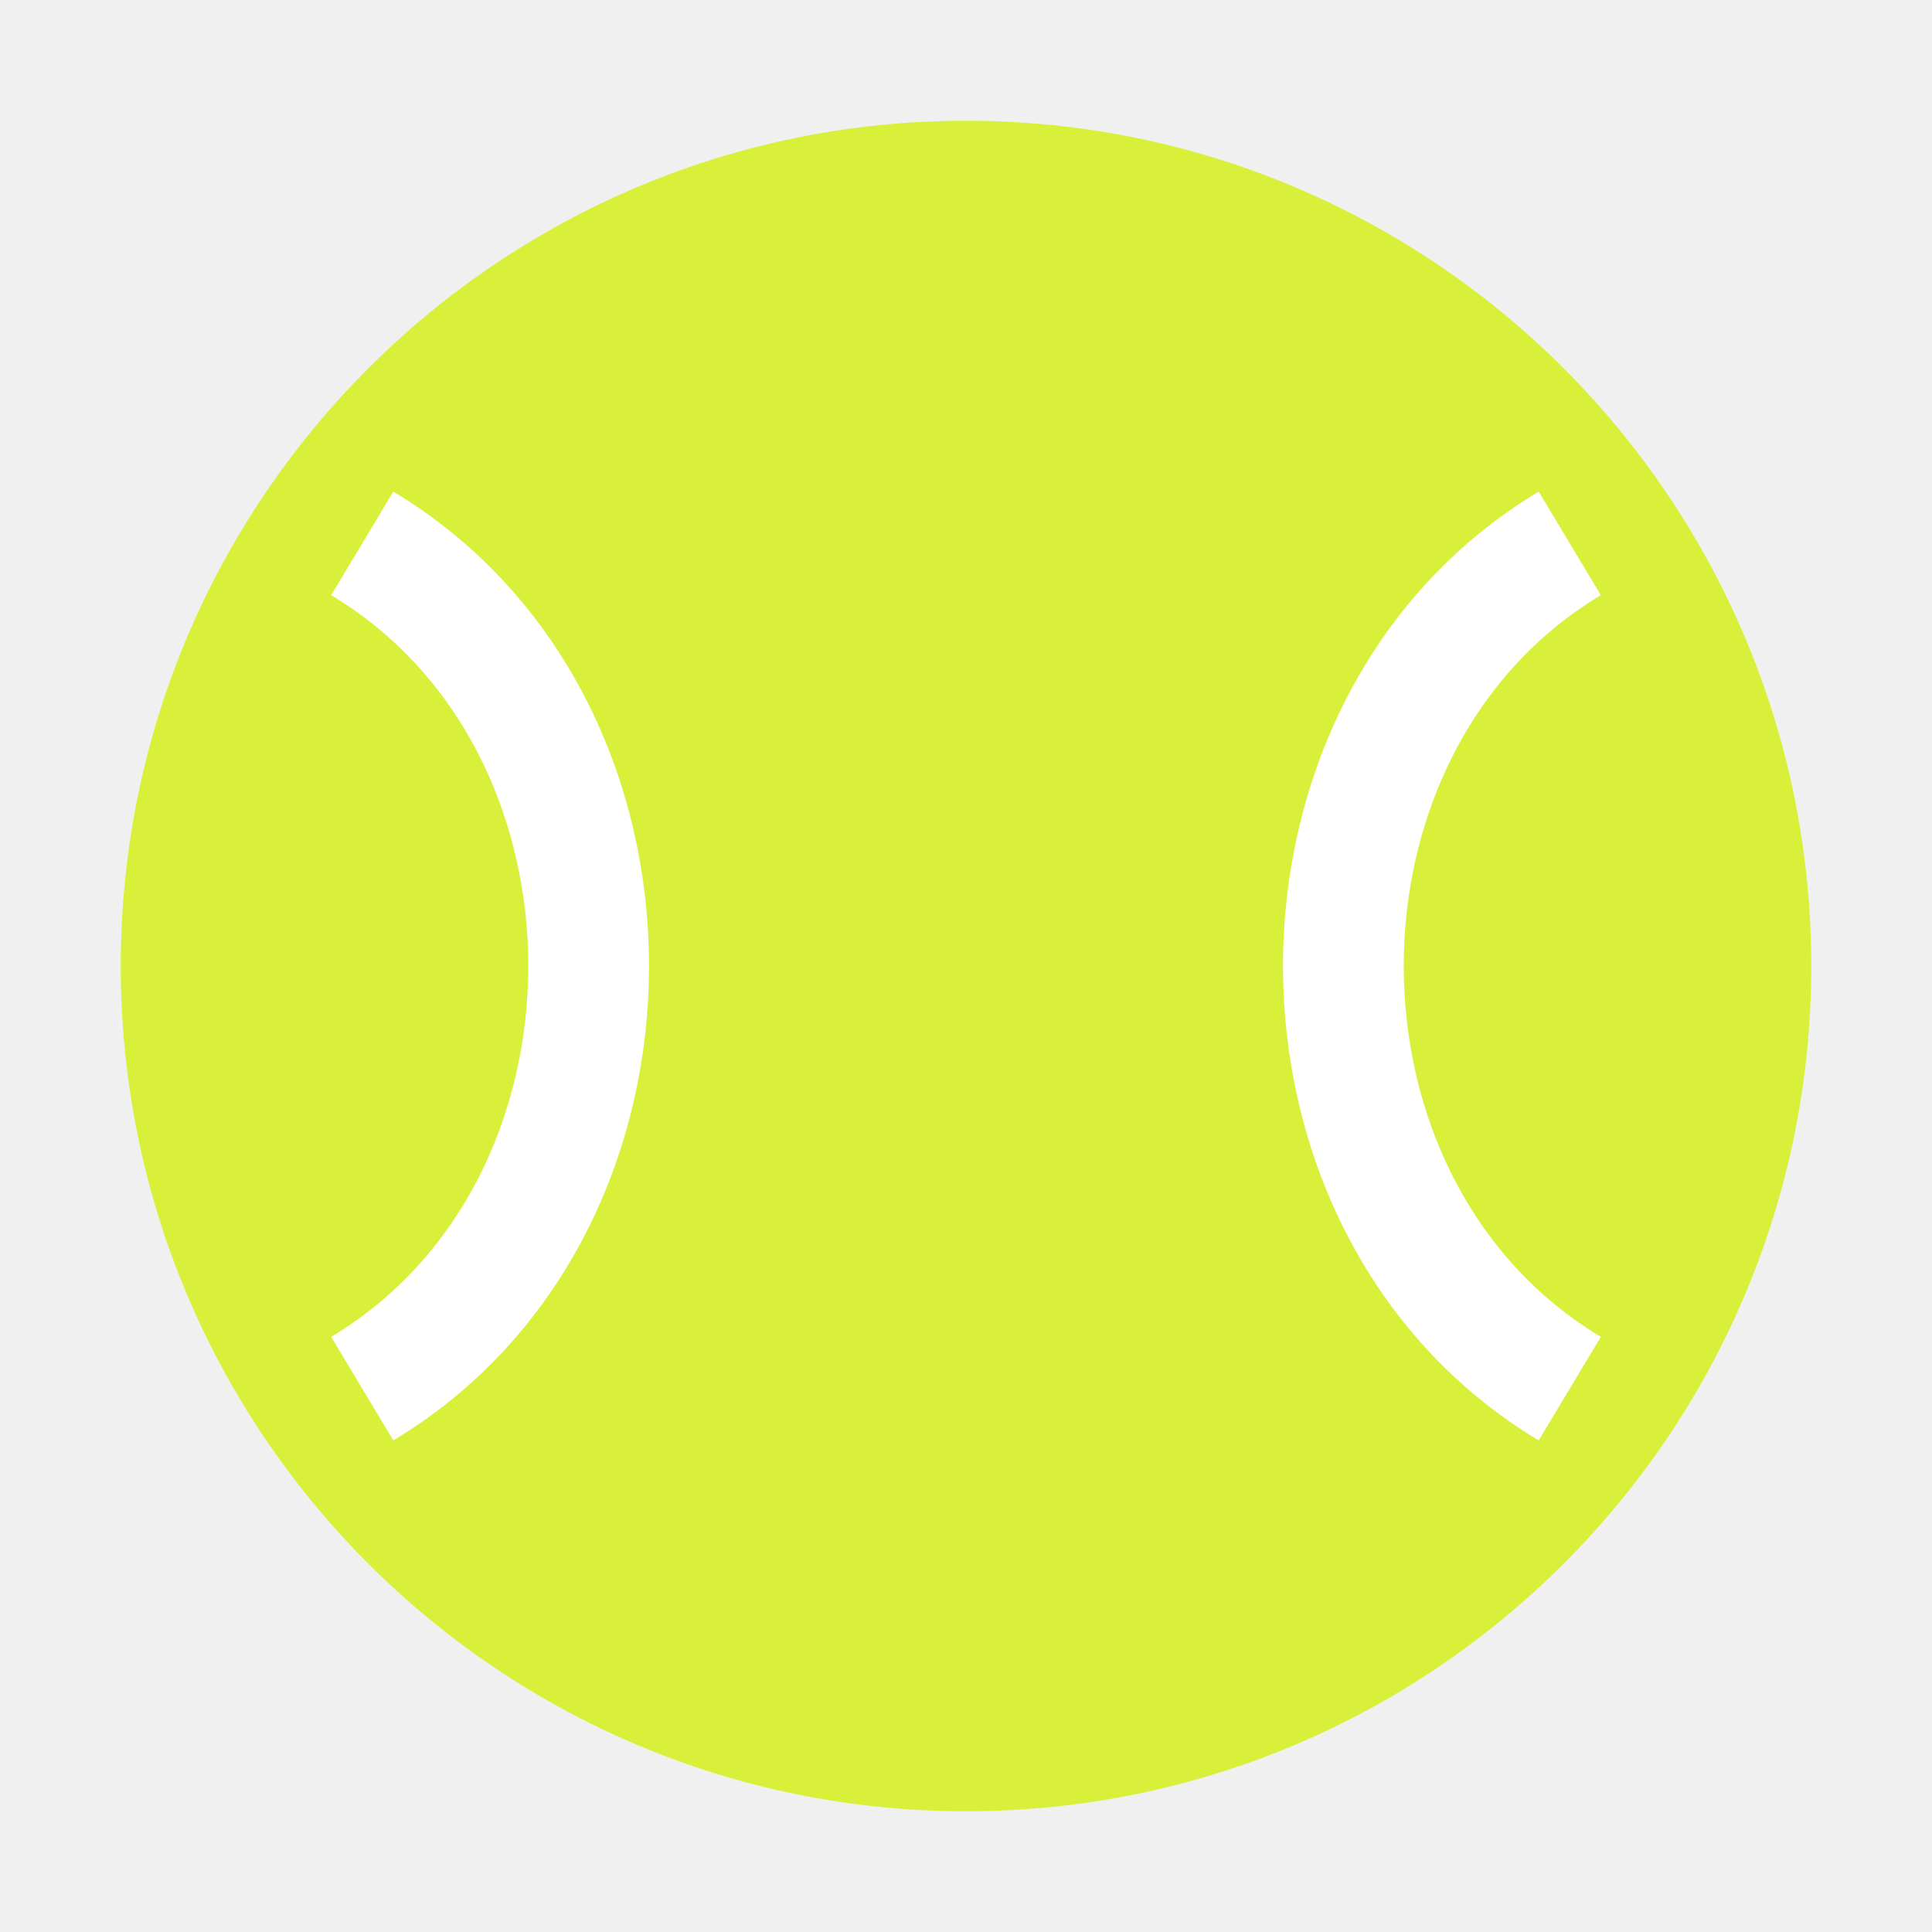
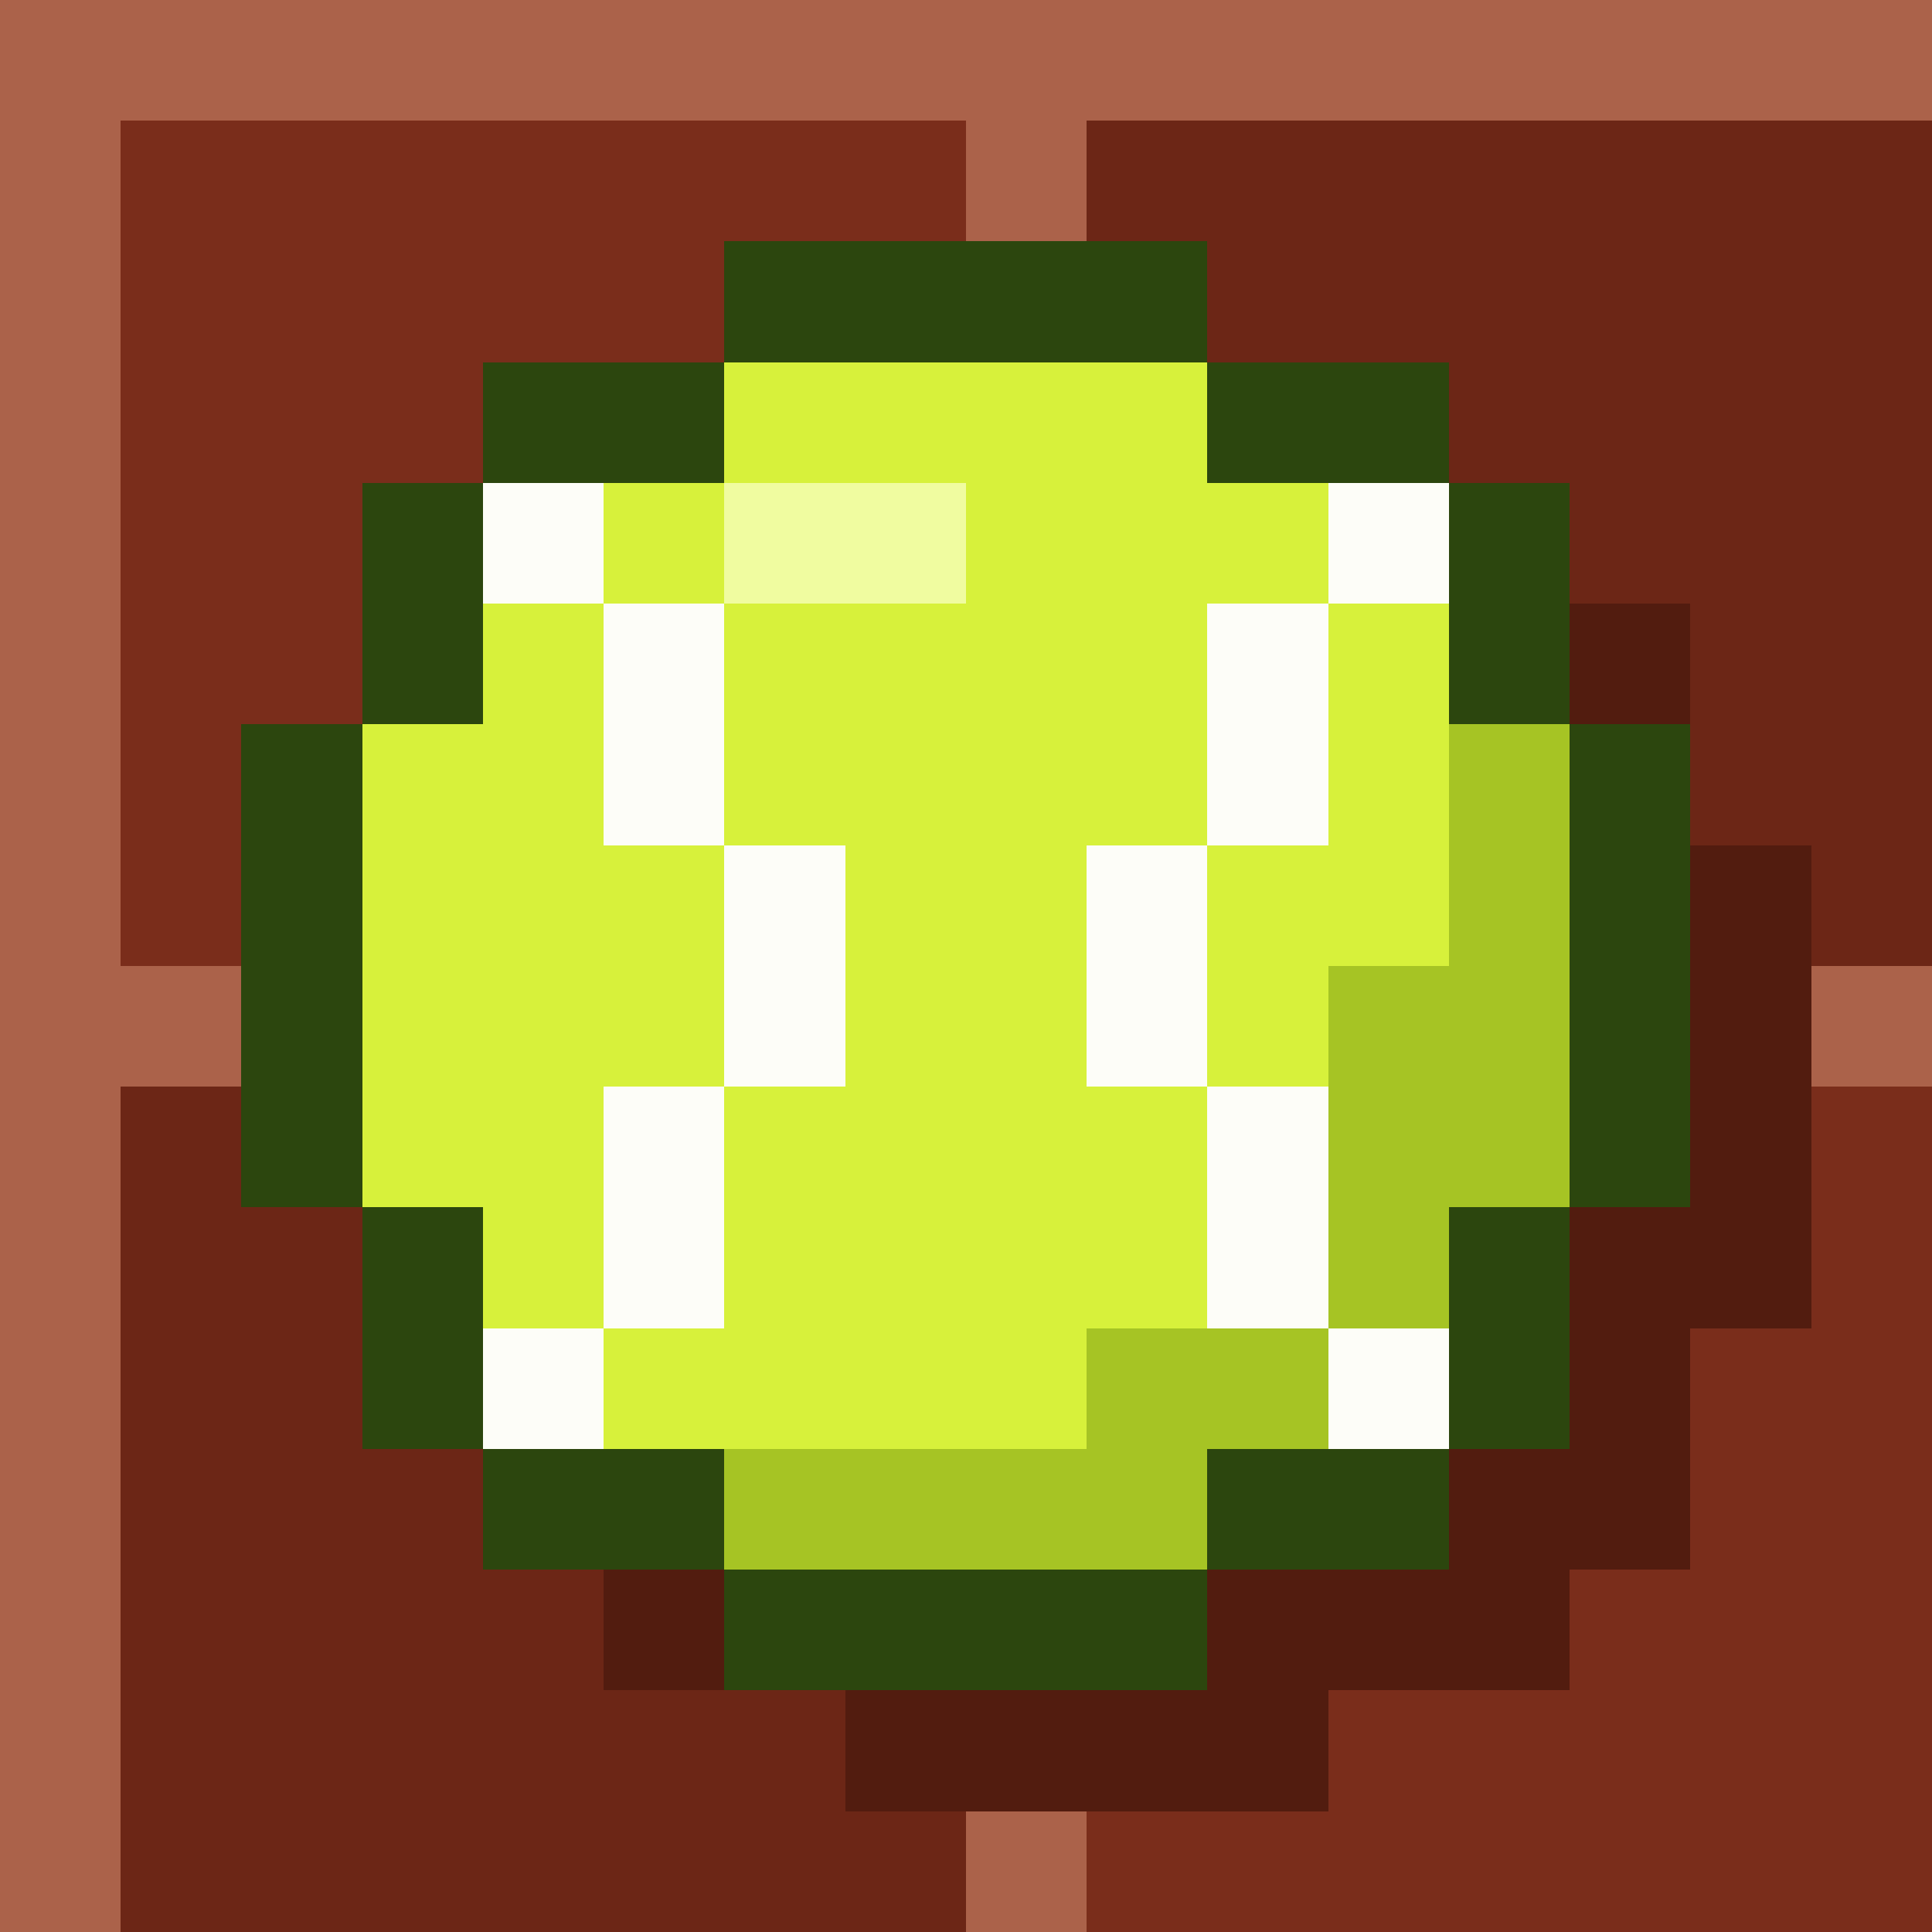
- <svg xmlns="http://www.w3.org/2000/svg" viewBox="0 0 64 64">
-   <circle cx="32" cy="32" r="28" fill="#d9f03a" />
-   <path d="M12 18c10 6 10 22 0 28M52 18c-10 6-10 22 0 28" stroke="#fff" stroke-width="4" fill="none" />
+ <svg xmlns="http://www.w3.org/2000/svg" viewBox="0 0 16 16" shape-rendering="crispEdges">
+   <rect x="0" y="0" width="16" height="1" fill="#ab624a" />
+   <rect x="0" y="1" width="1" height="1" fill="#ab624a" />
+   <rect x="1" y="1" width="7" height="1" fill="#7a2d1b" />
+   <rect x="8" y="1" width="1" height="1" fill="#ab624a" />
+   <rect x="9" y="1" width="7" height="1" fill="#6c2616" />
+   <rect x="0" y="2" width="1" height="1" fill="#ab624a" />
+   <rect x="1" y="2" width="5" height="1" fill="#7a2d1b" />
+   <rect x="6" y="2" width="4" height="1" fill="#2c460e" />
+   <rect x="10" y="2" width="6" height="1" fill="#6c2616" />
+   <rect x="0" y="3" width="1" height="1" fill="#ab624a" />
+   <rect x="1" y="3" width="3" height="1" fill="#7a2d1b" />
+   <rect x="4" y="3" width="2" height="1" fill="#2c460e" />
+   <rect x="6" y="3" width="4" height="1" fill="#d7f13b" />
+   <rect x="10" y="3" width="2" height="1" fill="#2c460e" />
+   <rect x="12" y="3" width="4" height="1" fill="#6c2616" />
+   <rect x="0" y="4" width="1" height="1" fill="#ab624a" />
+   <rect x="1" y="4" width="2" height="1" fill="#7a2d1b" />
+   <rect x="3" y="4" width="1" height="1" fill="#2c460e" />
+   <rect x="4" y="4" width="1" height="1" fill="#fdfdf8" />
+   <rect x="5" y="4" width="1" height="1" fill="#d7f13b" />
+   <rect x="6" y="4" width="2" height="1" fill="#f0fca0" />
+   <rect x="8" y="4" width="3" height="1" fill="#d7f13b" />
+   <rect x="11" y="4" width="1" height="1" fill="#fdfdf8" />
+   <rect x="12" y="4" width="1" height="1" fill="#2c460e" />
+   <rect x="13" y="4" width="3" height="1" fill="#6c2616" />
+   <rect x="0" y="5" width="1" height="1" fill="#ab624a" />
+   <rect x="1" y="5" width="2" height="1" fill="#7a2d1b" />
+   <rect x="3" y="5" width="1" height="1" fill="#2c460e" />
+   <rect x="4" y="5" width="1" height="1" fill="#d7f13b" />
+   <rect x="5" y="5" width="1" height="1" fill="#fdfdf8" />
+   <rect x="6" y="5" width="4" height="1" fill="#d7f13b" />
+   <rect x="10" y="5" width="1" height="1" fill="#fdfdf8" />
+   <rect x="11" y="5" width="1" height="1" fill="#d7f13b" />
+   <rect x="12" y="5" width="1" height="1" fill="#2c460e" />
+   <rect x="13" y="5" width="1" height="1" fill="#521c0f" />
+   <rect x="14" y="5" width="2" height="1" fill="#6c2616" />
+   <rect x="0" y="6" width="1" height="1" fill="#ab624a" />
+   <rect x="1" y="6" width="1" height="1" fill="#7a2d1b" />
+   <rect x="2" y="6" width="1" height="1" fill="#2c460e" />
+   <rect x="3" y="6" width="2" height="1" fill="#d7f13b" />
+   <rect x="5" y="6" width="1" height="1" fill="#fdfdf8" />
+   <rect x="6" y="6" width="4" height="1" fill="#d7f13b" />
+   <rect x="10" y="6" width="1" height="1" fill="#fdfdf8" />
+   <rect x="11" y="6" width="1" height="1" fill="#d7f13b" />
+   <rect x="12" y="6" width="1" height="1" fill="#a6c424" />
+   <rect x="13" y="6" width="1" height="1" fill="#2c460e" />
+   <rect x="14" y="6" width="2" height="1" fill="#6c2616" />
+   <rect x="0" y="7" width="1" height="1" fill="#ab624a" />
+   <rect x="1" y="7" width="1" height="1" fill="#7a2d1b" />
+   <rect x="2" y="7" width="1" height="1" fill="#2c460e" />
+   <rect x="3" y="7" width="3" height="1" fill="#d7f13b" />
+   <rect x="6" y="7" width="1" height="1" fill="#fdfdf8" />
+   <rect x="7" y="7" width="2" height="1" fill="#d7f13b" />
+   <rect x="9" y="7" width="1" height="1" fill="#fdfdf8" />
+   <rect x="10" y="7" width="2" height="1" fill="#d7f13b" />
+   <rect x="12" y="7" width="1" height="1" fill="#a6c424" />
+   <rect x="13" y="7" width="1" height="1" fill="#2c460e" />
+   <rect x="14" y="7" width="1" height="1" fill="#521c0f" />
+   <rect x="15" y="7" width="1" height="1" fill="#6c2616" />
+   <rect x="0" y="8" width="2" height="1" fill="#ab624a" />
+   <rect x="2" y="8" width="1" height="1" fill="#2c460e" />
+   <rect x="3" y="8" width="3" height="1" fill="#d7f13b" />
+   <rect x="6" y="8" width="1" height="1" fill="#fdfdf8" />
+   <rect x="7" y="8" width="2" height="1" fill="#d7f13b" />
+   <rect x="9" y="8" width="1" height="1" fill="#fdfdf8" />
+   <rect x="10" y="8" width="1" height="1" fill="#d7f13b" />
+   <rect x="11" y="8" width="2" height="1" fill="#a6c424" />
+   <rect x="13" y="8" width="1" height="1" fill="#2c460e" />
+   <rect x="14" y="8" width="1" height="1" fill="#521c0f" />
+   <rect x="15" y="8" width="1" height="1" fill="#ab624a" />
+   <rect x="0" y="9" width="1" height="1" fill="#ab624a" />
+   <rect x="1" y="9" width="1" height="1" fill="#6c2616" />
+   <rect x="2" y="9" width="1" height="1" fill="#2c460e" />
+   <rect x="3" y="9" width="2" height="1" fill="#d7f13b" />
+   <rect x="5" y="9" width="1" height="1" fill="#fdfdf8" />
+   <rect x="6" y="9" width="4" height="1" fill="#d7f13b" />
+   <rect x="10" y="9" width="1" height="1" fill="#fdfdf8" />
+   <rect x="11" y="9" width="2" height="1" fill="#a6c424" />
+   <rect x="13" y="9" width="1" height="1" fill="#2c460e" />
+   <rect x="14" y="9" width="1" height="1" fill="#521c0f" />
+   <rect x="15" y="9" width="1" height="1" fill="#7a2d1b" />
+   <rect x="0" y="10" width="1" height="1" fill="#ab624a" />
+   <rect x="1" y="10" width="2" height="1" fill="#6c2616" />
+   <rect x="3" y="10" width="1" height="1" fill="#2c460e" />
+   <rect x="4" y="10" width="1" height="1" fill="#d7f13b" />
+   <rect x="5" y="10" width="1" height="1" fill="#fdfdf8" />
+   <rect x="6" y="10" width="4" height="1" fill="#d7f13b" />
+   <rect x="10" y="10" width="1" height="1" fill="#fdfdf8" />
+   <rect x="11" y="10" width="1" height="1" fill="#a6c424" />
+   <rect x="12" y="10" width="1" height="1" fill="#2c460e" />
+   <rect x="13" y="10" width="2" height="1" fill="#521c0f" />
+   <rect x="15" y="10" width="1" height="1" fill="#7a2d1b" />
+   <rect x="0" y="11" width="1" height="1" fill="#ab624a" />
+   <rect x="1" y="11" width="2" height="1" fill="#6c2616" />
+   <rect x="3" y="11" width="1" height="1" fill="#2c460e" />
+   <rect x="4" y="11" width="1" height="1" fill="#fdfdf8" />
+   <rect x="5" y="11" width="4" height="1" fill="#d7f13b" />
+   <rect x="9" y="11" width="2" height="1" fill="#a6c424" />
+   <rect x="11" y="11" width="1" height="1" fill="#fdfdf8" />
+   <rect x="12" y="11" width="1" height="1" fill="#2c460e" />
+   <rect x="13" y="11" width="1" height="1" fill="#521c0f" />
+   <rect x="14" y="11" width="2" height="1" fill="#7a2d1b" />
+   <rect x="0" y="12" width="1" height="1" fill="#ab624a" />
+   <rect x="1" y="12" width="3" height="1" fill="#6c2616" />
+   <rect x="4" y="12" width="2" height="1" fill="#2c460e" />
+   <rect x="6" y="12" width="4" height="1" fill="#a6c424" />
+   <rect x="10" y="12" width="2" height="1" fill="#2c460e" />
+   <rect x="12" y="12" width="2" height="1" fill="#521c0f" />
+   <rect x="14" y="12" width="2" height="1" fill="#7a2d1b" />
+   <rect x="0" y="13" width="1" height="1" fill="#ab624a" />
+   <rect x="1" y="13" width="4" height="1" fill="#6c2616" />
+   <rect x="5" y="13" width="1" height="1" fill="#521c0f" />
+   <rect x="6" y="13" width="4" height="1" fill="#2c460e" />
+   <rect x="10" y="13" width="3" height="1" fill="#521c0f" />
+   <rect x="13" y="13" width="3" height="1" fill="#7a2d1b" />
+   <rect x="0" y="14" width="1" height="1" fill="#ab624a" />
+   <rect x="1" y="14" width="6" height="1" fill="#6c2616" />
+   <rect x="7" y="14" width="4" height="1" fill="#521c0f" />
+   <rect x="11" y="14" width="5" height="1" fill="#7a2d1b" />
+   <rect x="0" y="15" width="1" height="1" fill="#ab624a" />
+   <rect x="1" y="15" width="7" height="1" fill="#6c2616" />
+   <rect x="8" y="15" width="1" height="1" fill="#ab624a" />
+   <rect x="9" y="15" width="7" height="1" fill="#7a2d1b" />
</svg>
